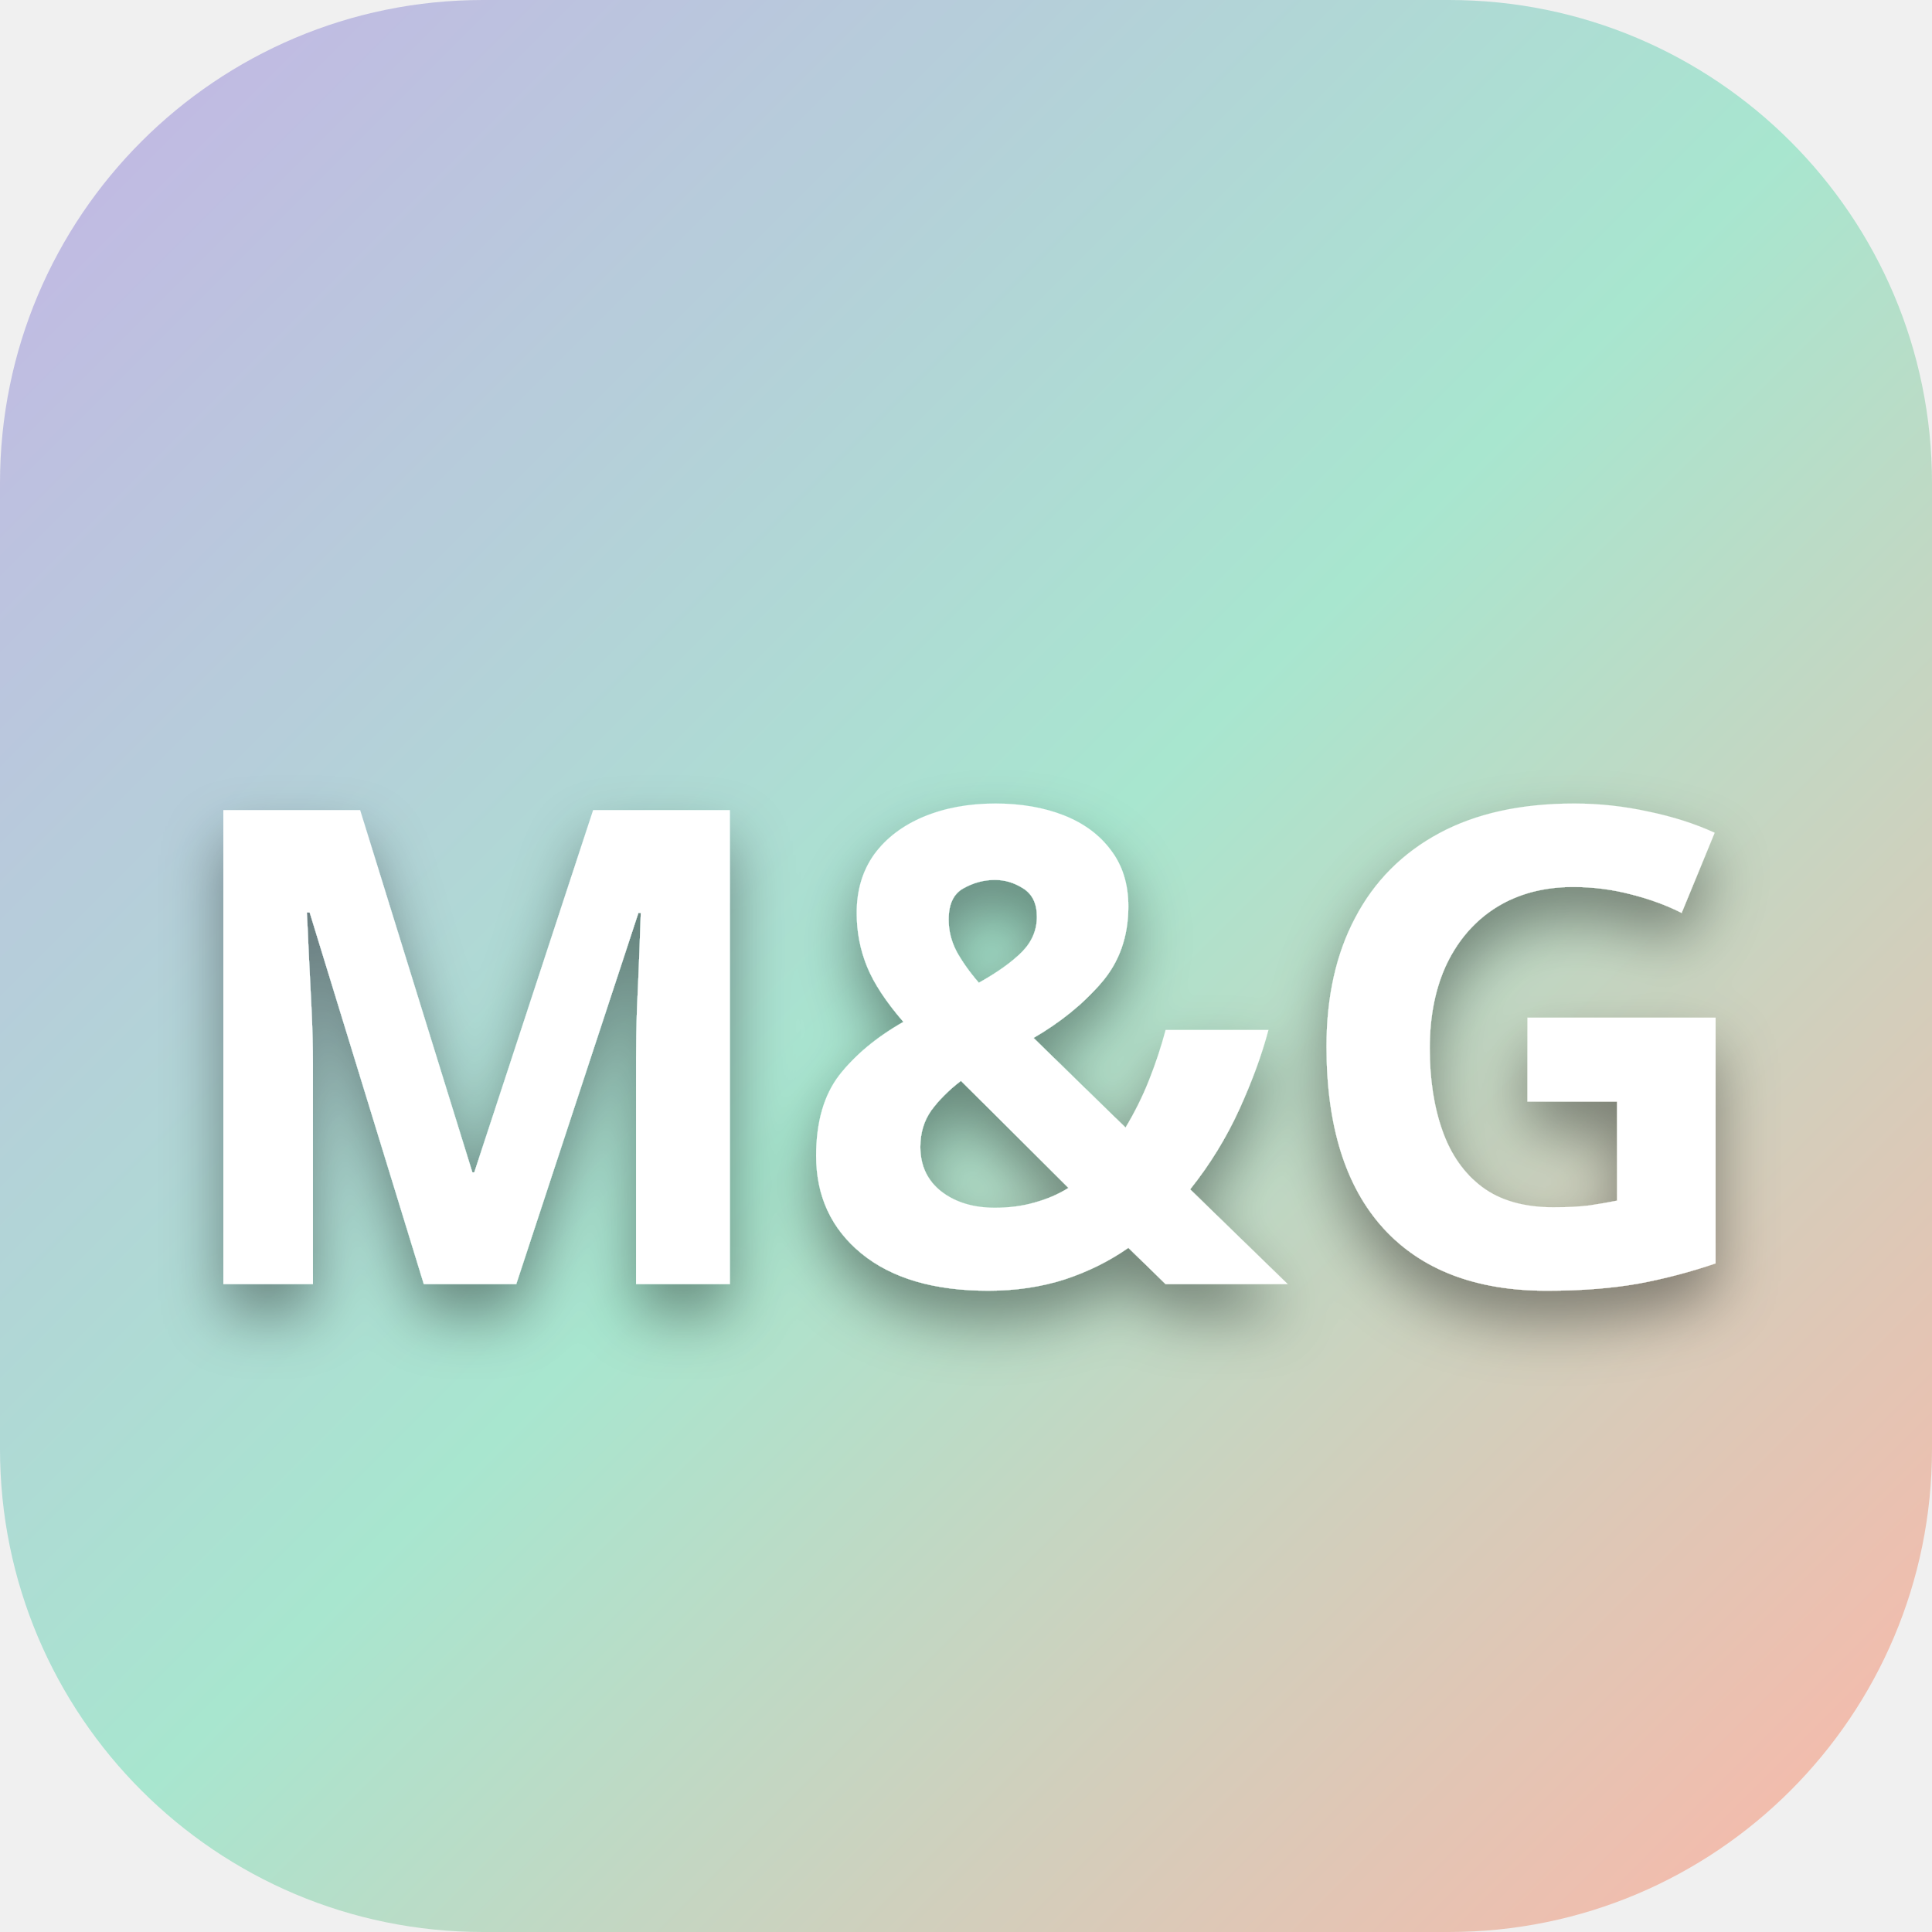
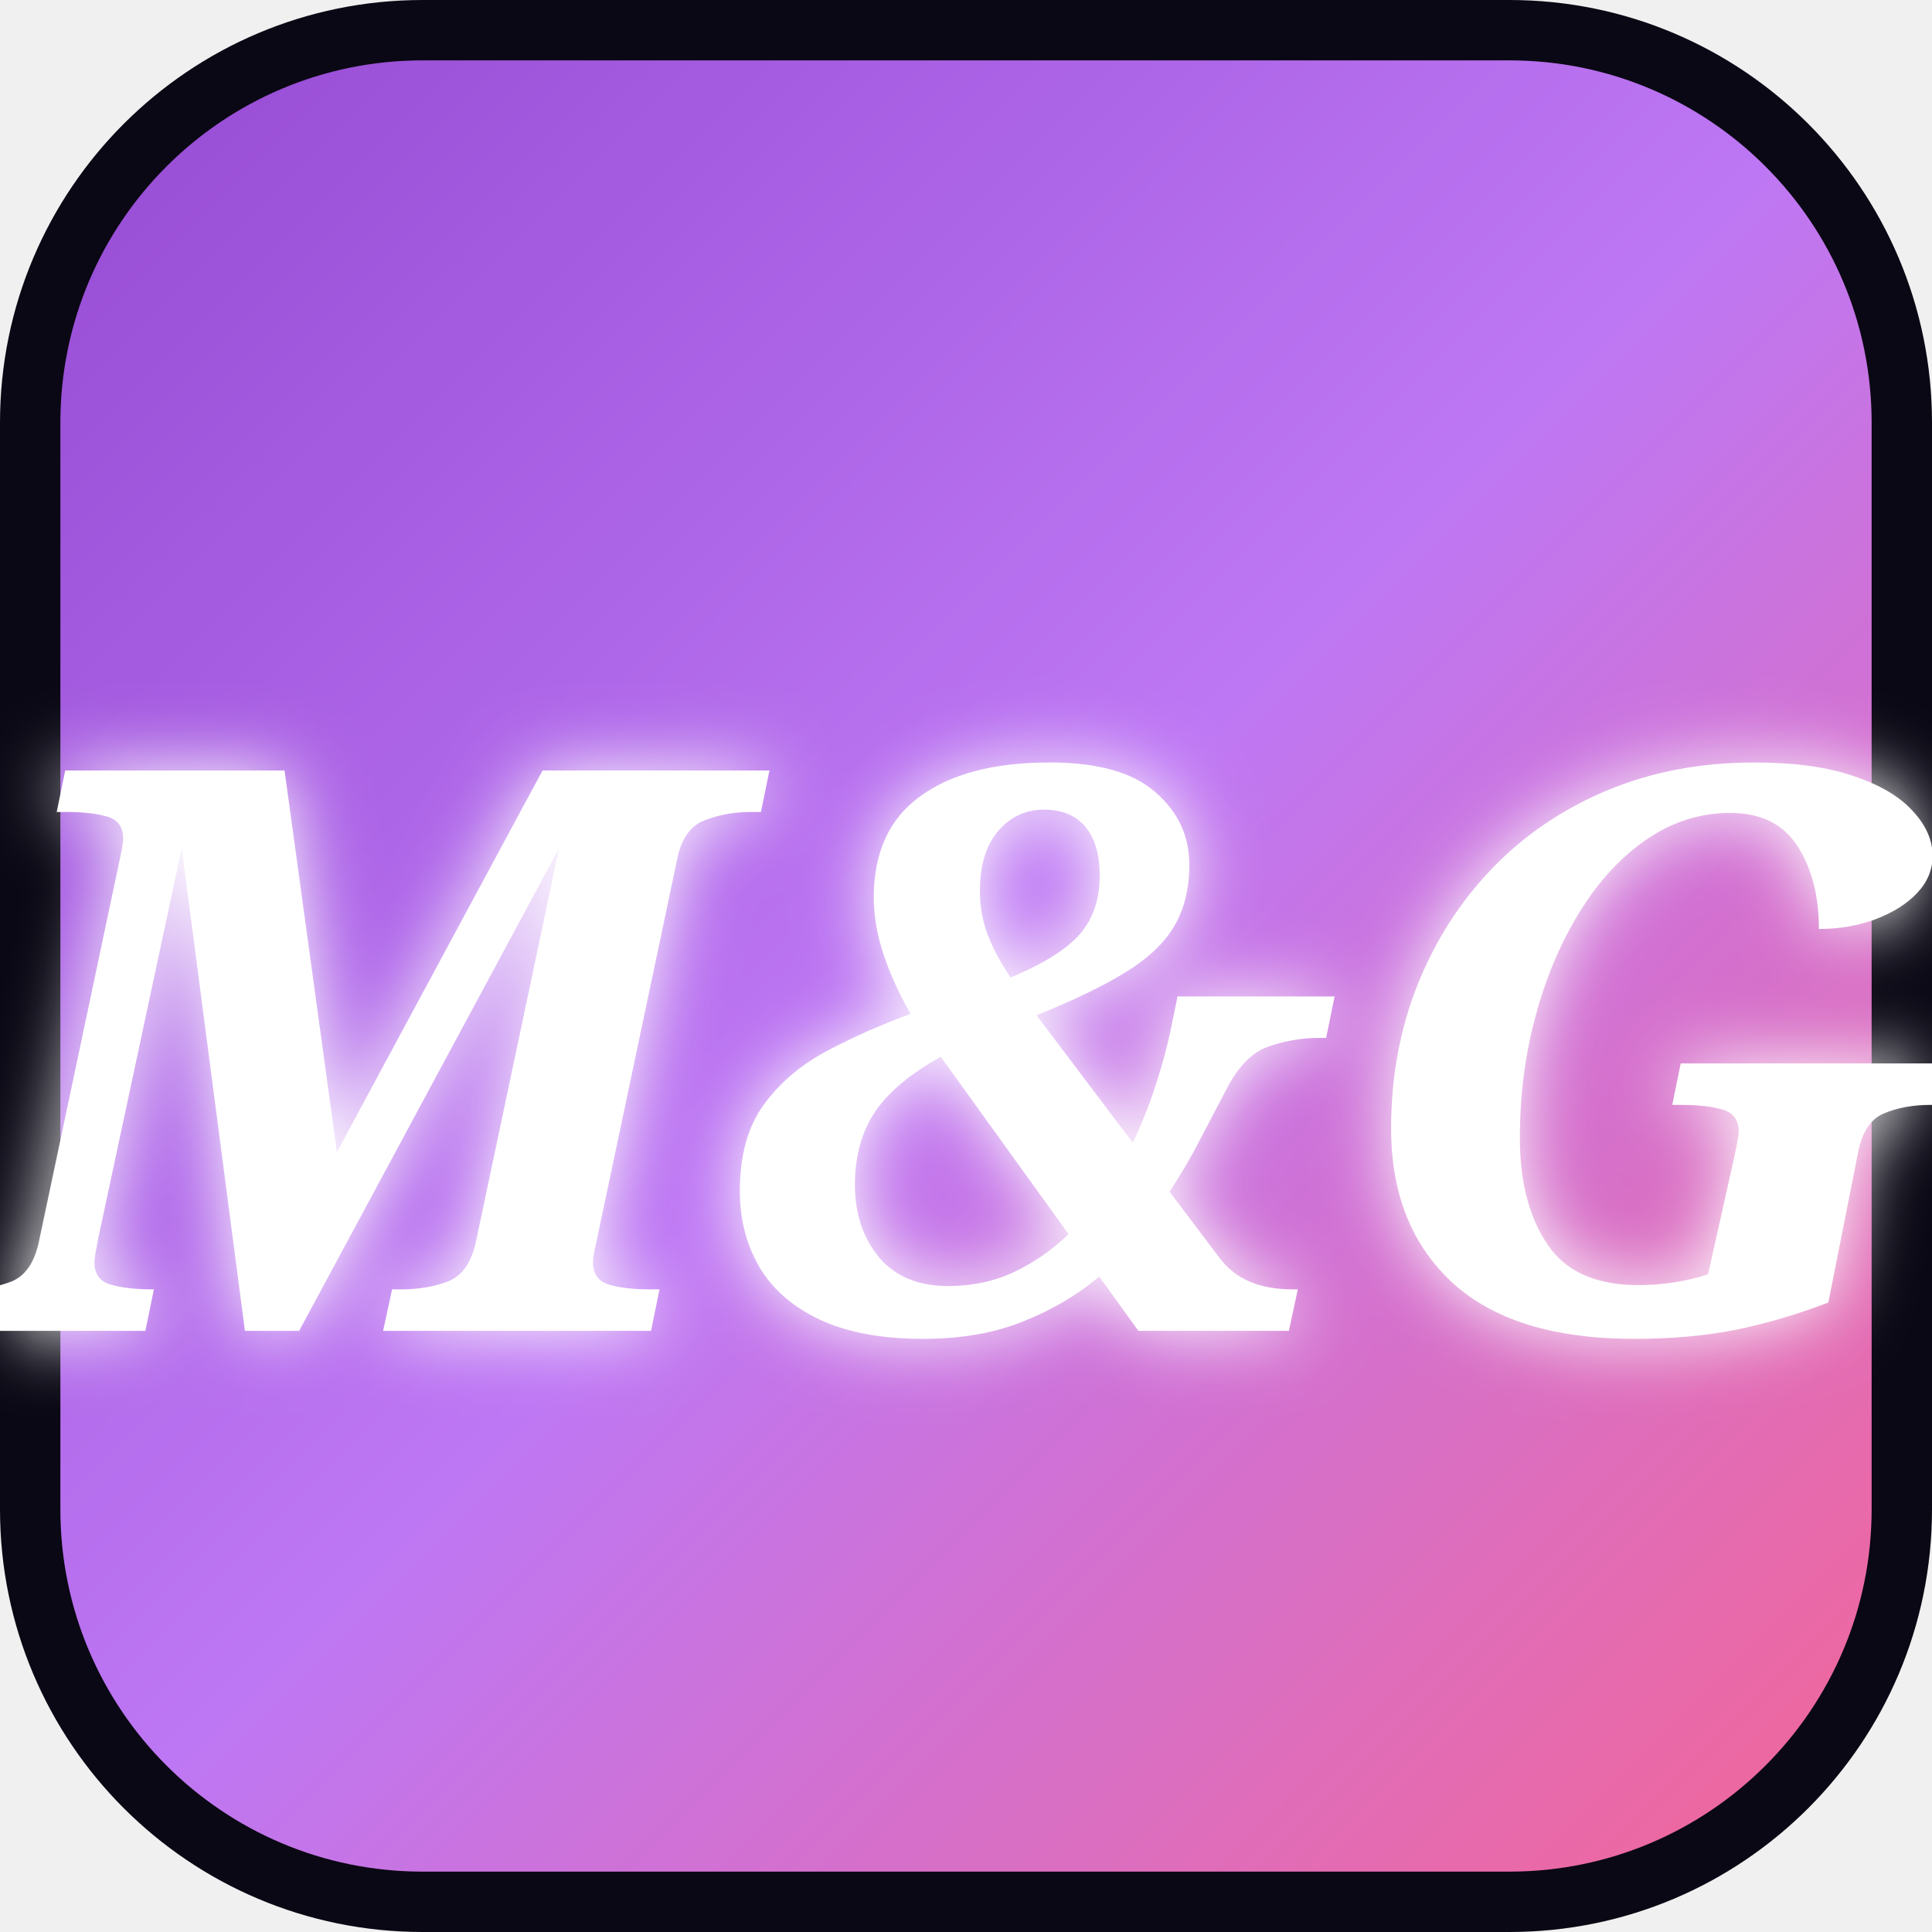
<svg xmlns="http://www.w3.org/2000/svg" viewBox="0 0 64 64">
  <defs>
    <linearGradient id="mg" x1="0" y1="0" x2="1" y2="1">
-       <stop offset="0%" stop-color="#c5b3e6" />
-       <stop offset="50%" stop-color="#a8e6cf" />
-       <stop offset="100%" stop-color="#ffb5a7" />
+       <stop offset="0%" stop-color="#9d4edd" />
+       <stop offset="50%" stop-color="#c77dff" />
+       <stop offset="100%" stop-color="#ff6b9d" />
    </linearGradient>
-     <filter id="soft" x="-20%" y="-20%" width="140%" height="140%">
-       <feGaussianBlur in="SourceAlpha" stdDeviation="1" />
-       <feOffset dx="0" dy="1" result="offsetblur" />
-       <feComponentTransfer>
-         <feFuncA type="linear" slope="0.4" />
-       </feComponentTransfer>
+     <filter id="glow" x="-50%" y="-50%" width="200%" height="200%">
+       <feGaussianBlur stdDeviation="1.2" result="blur" />
      <feMerge>
-         <feMergeNode />
+         <feMergeNode in="blur" />
        <feMergeNode in="SourceGraphic" />
      </feMerge>
    </filter>
  </defs>
-   <rect width="64" height="64" rx="16" fill="url(#mg)" />
-   <text x="32" y="34" font-family="Fredoka, system-ui, sans-serif" font-weight="700" font-size="22" text-anchor="middle" dominant-baseline="central" fill="#ffffff" filter="url(#soft)">M&amp;G</text>
+   <rect width="64" height="64" rx="14" fill="#0a0814" />
+   <rect x="2" y="2" width="60" height="60" rx="12" fill="url(#mg)" opacity="0.95" />
+   <text x="32" y="34" font-family="'Cormorant Garamond', Georgia, serif" font-weight="600" font-style="italic" font-size="26" text-anchor="middle" dominant-baseline="central" fill="#ffffff" filter="url(#glow)">M&amp;G</text>
</svg>
